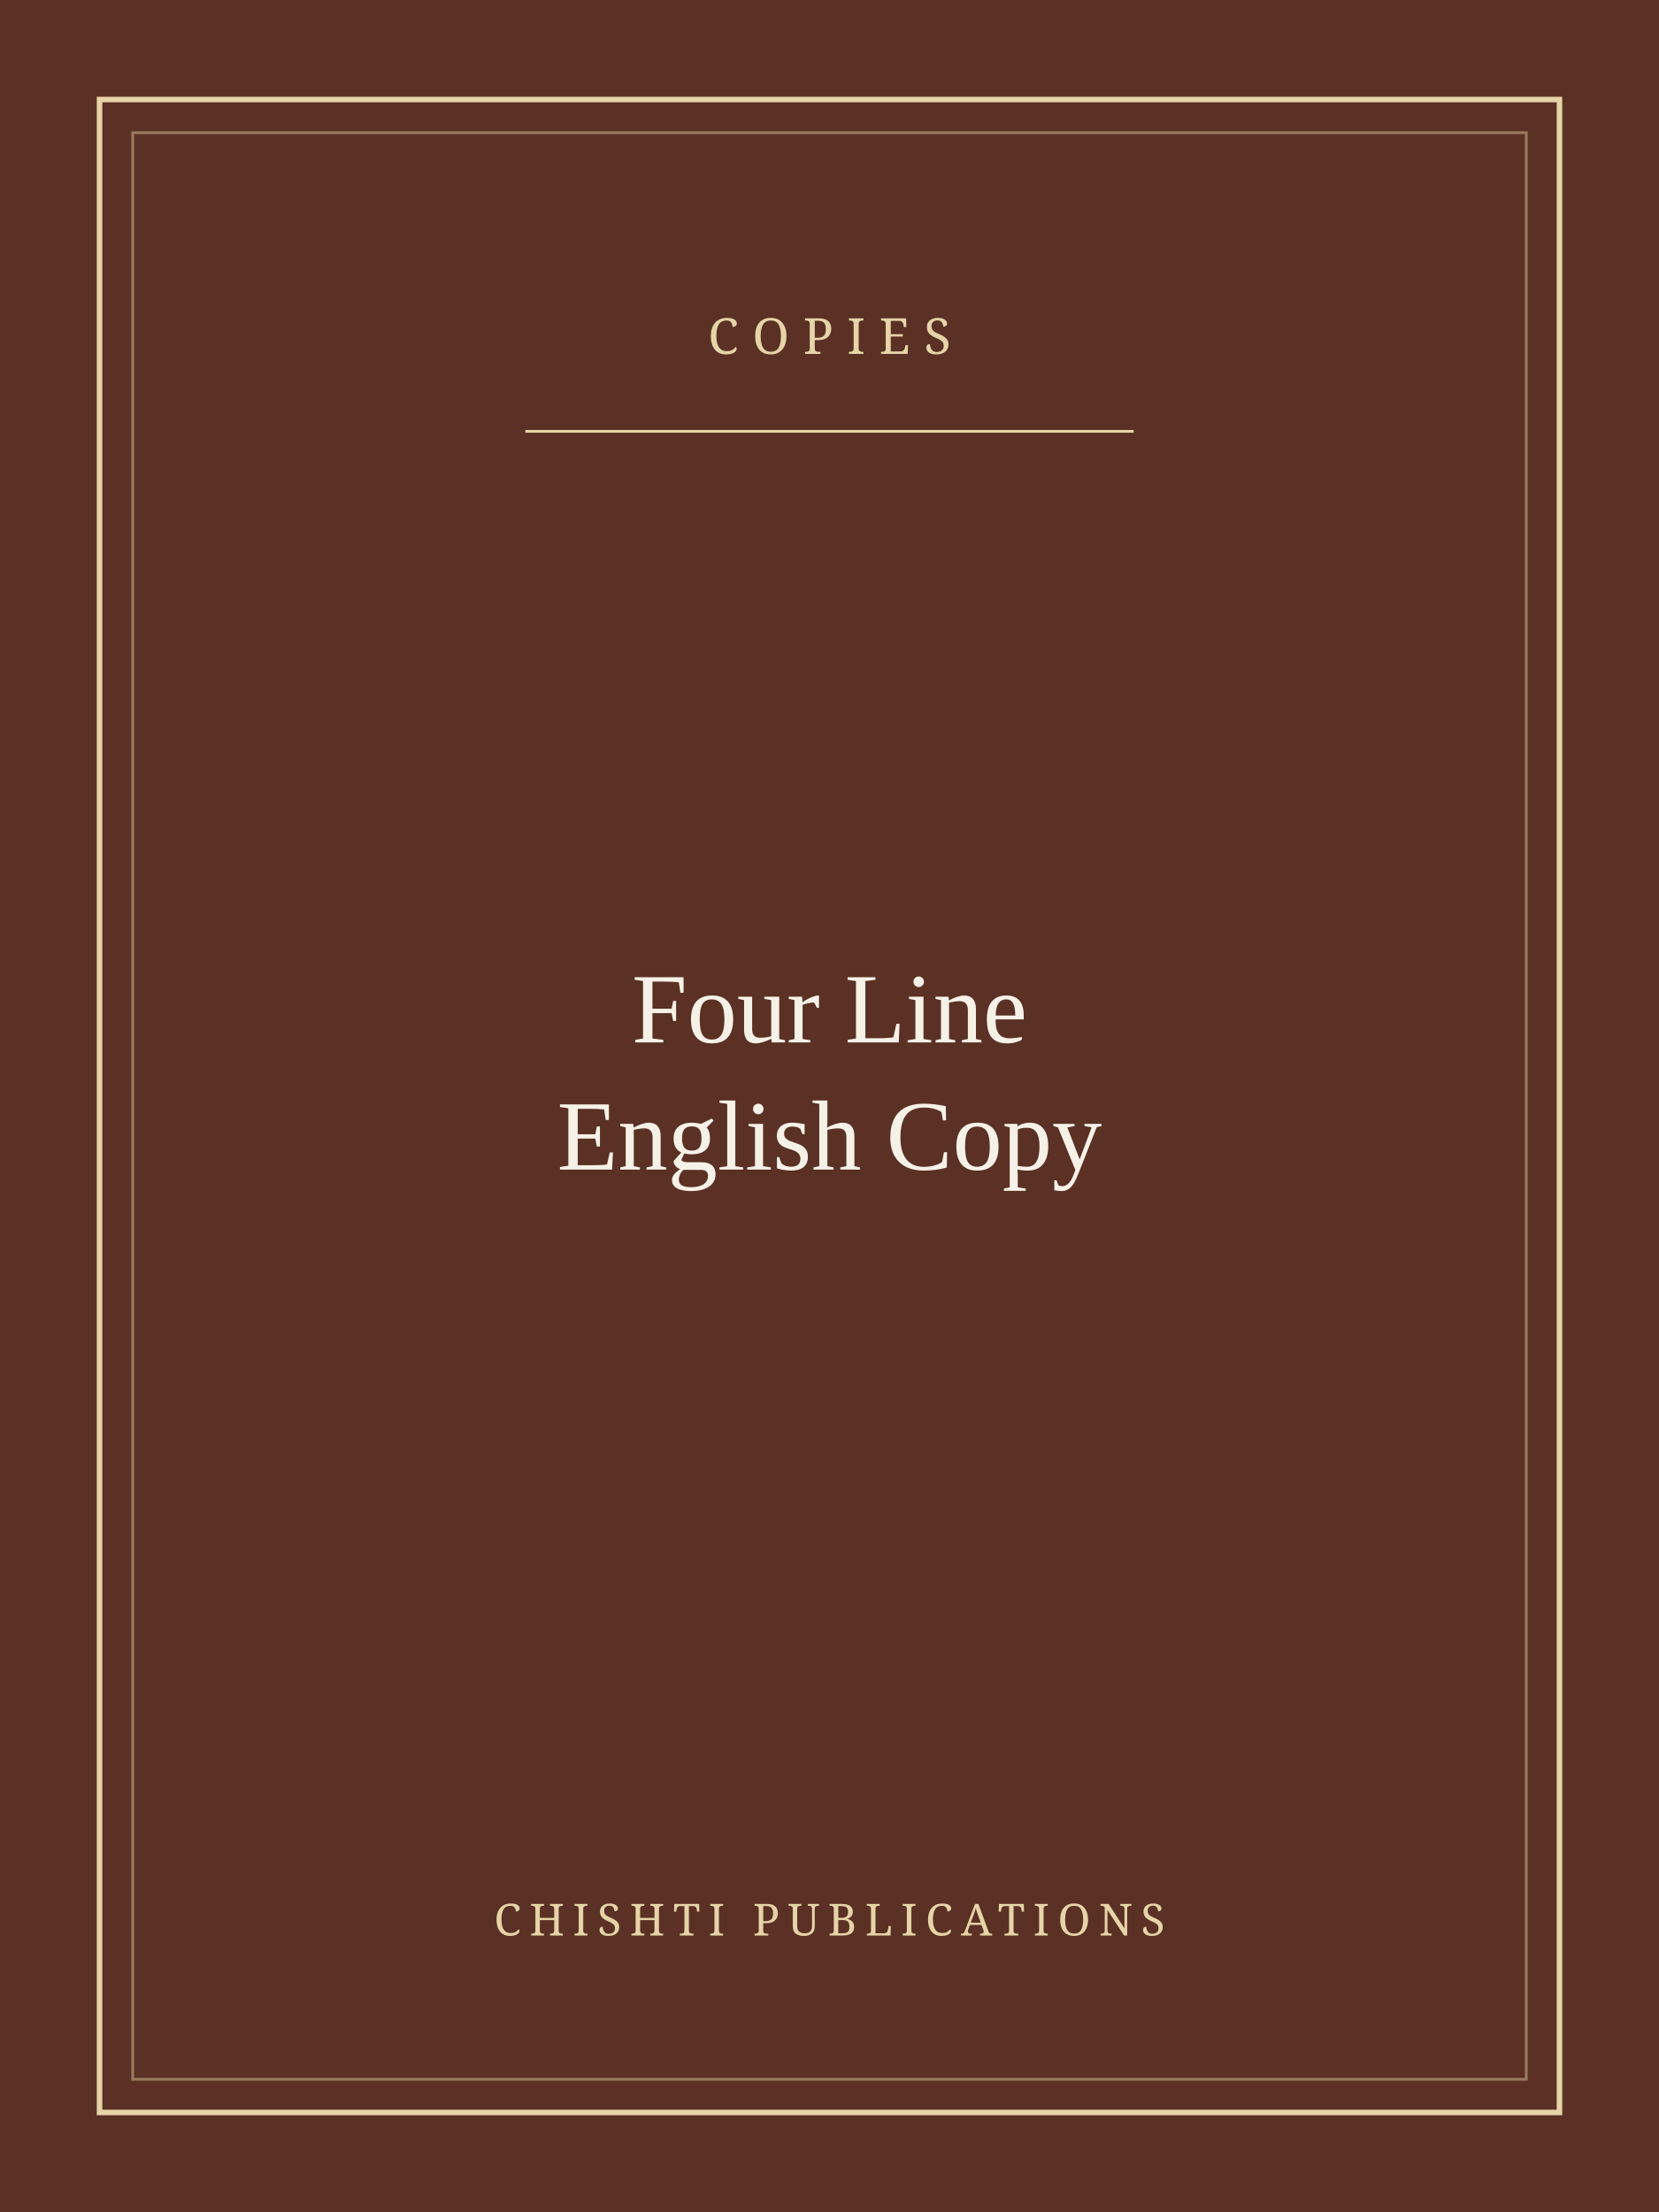
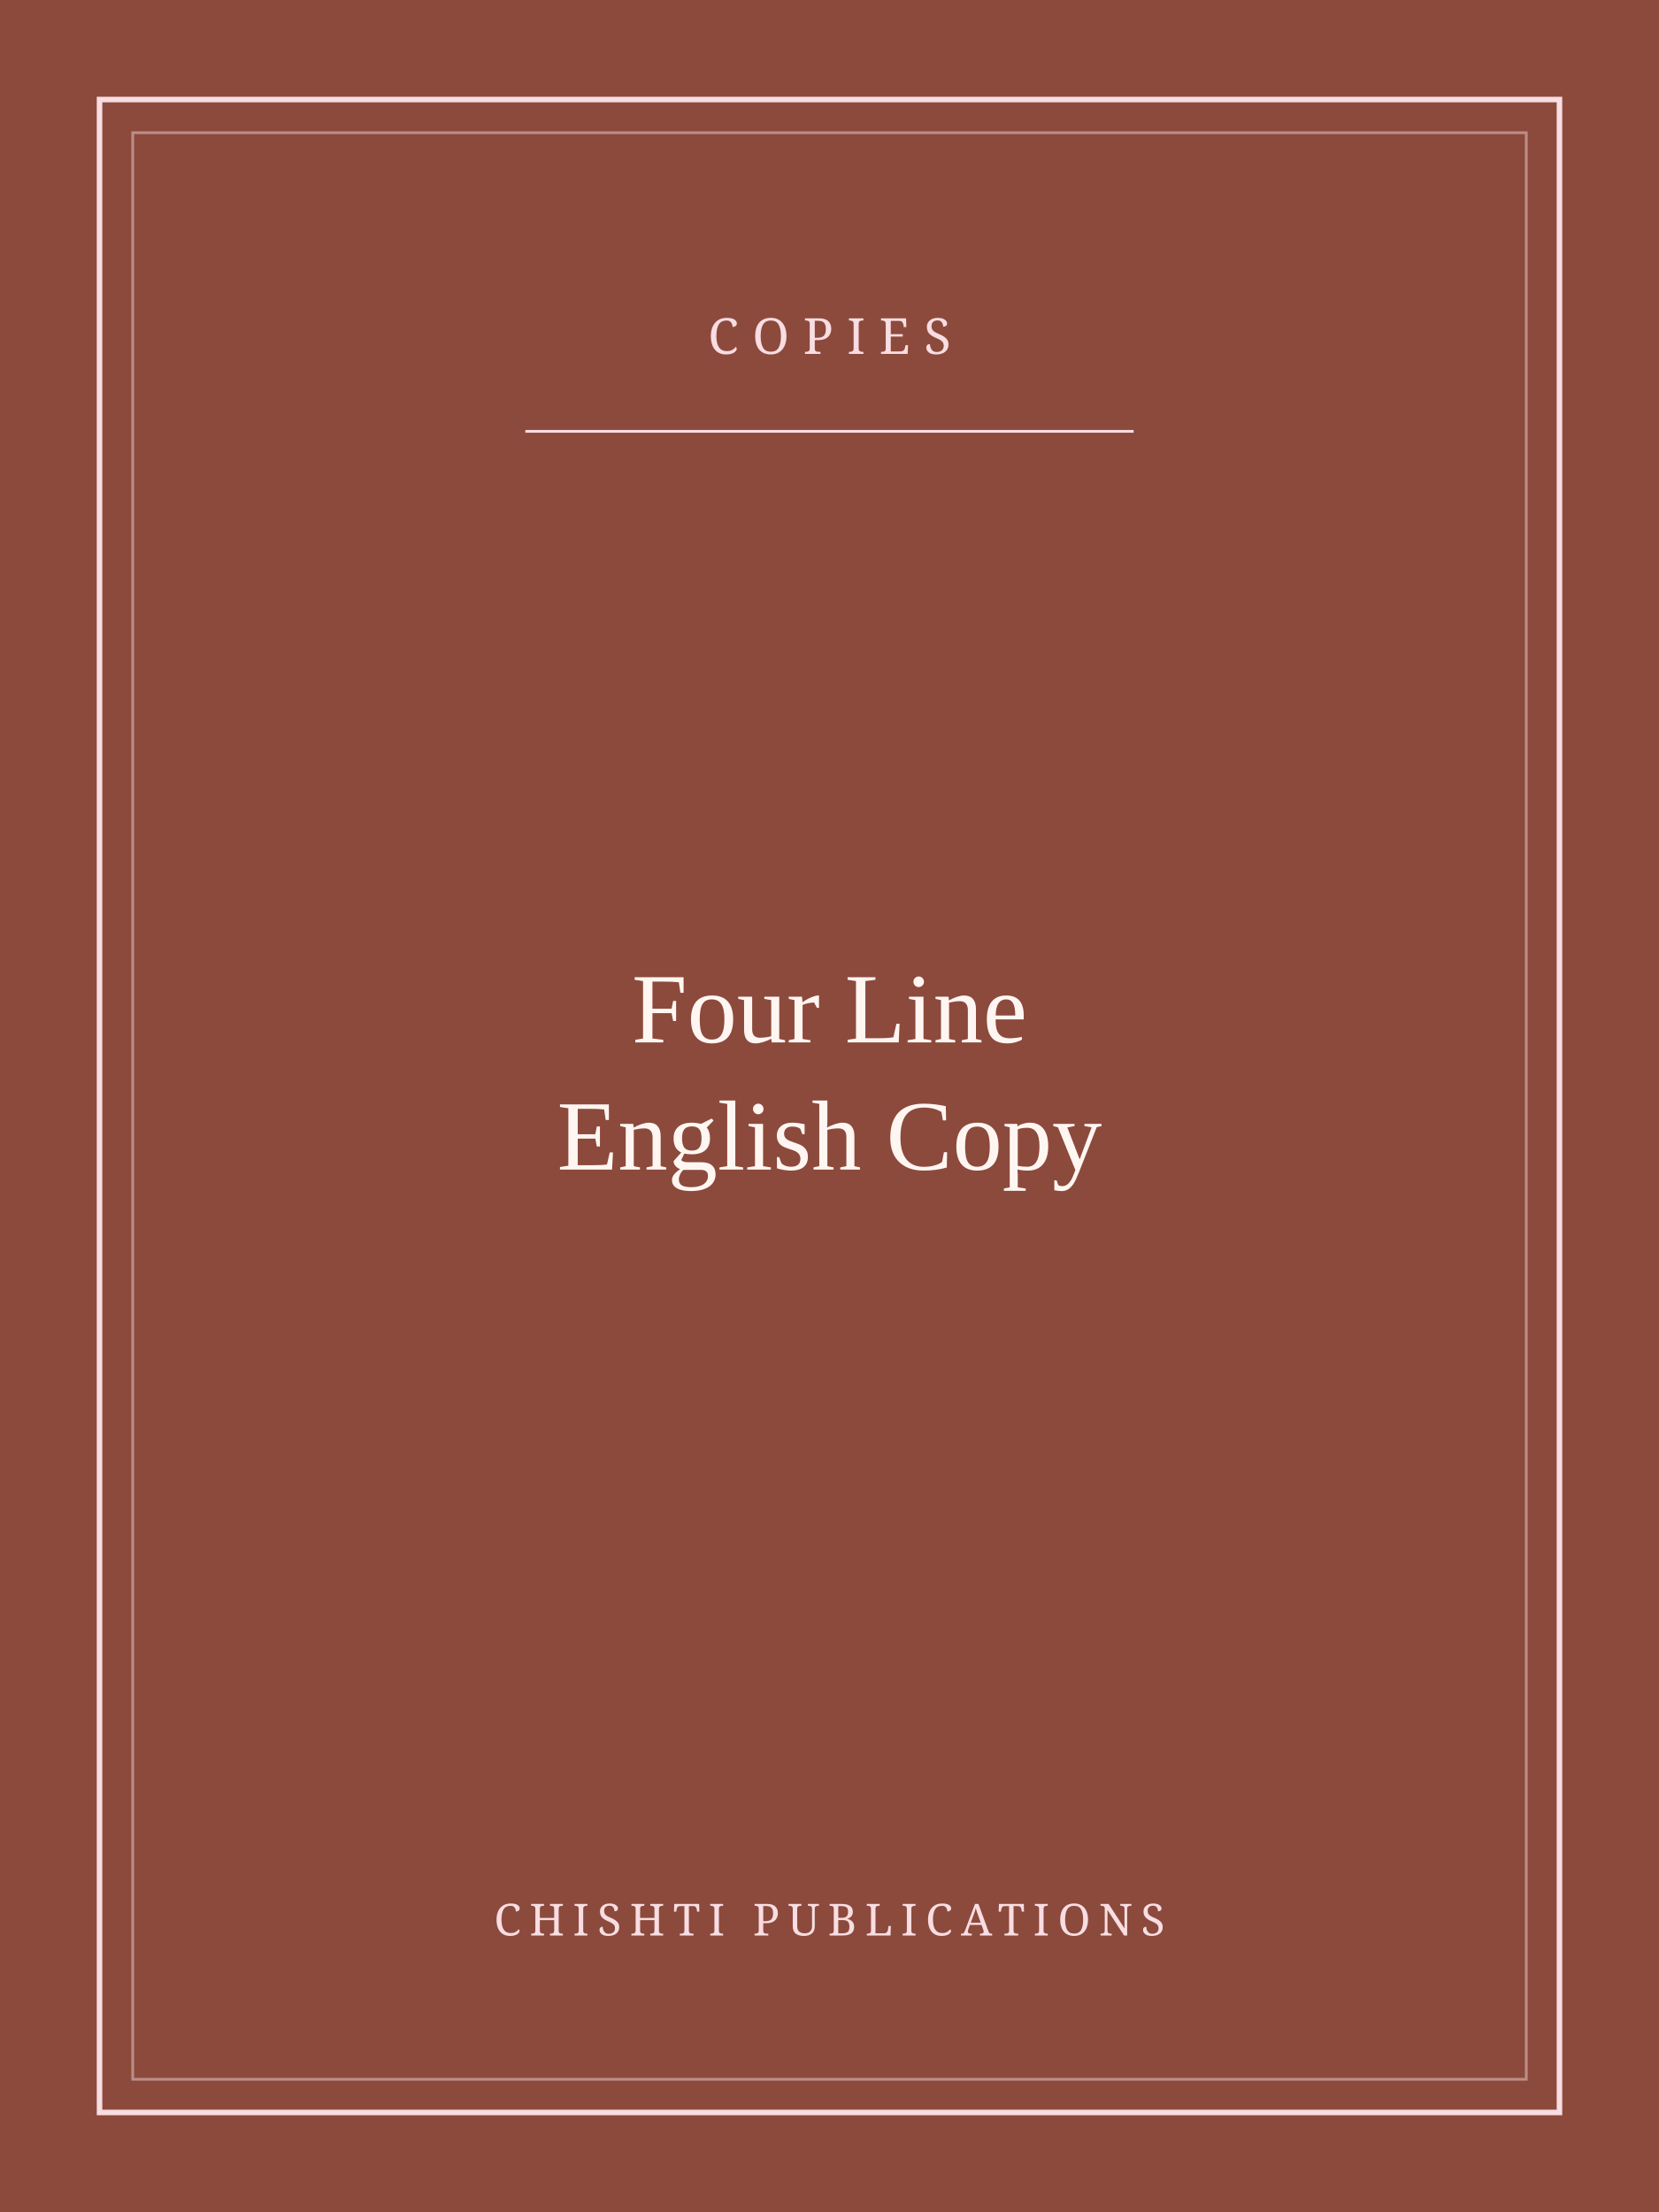
<svg xmlns="http://www.w3.org/2000/svg" viewBox="0 0 600 800" role="img" aria-label="Four Line English Copy">
-   <rect width="600" height="800" fill="#5A3124" />
-   <rect x="36" y="36" width="528" height="728" fill="none" stroke="#E7D3A8" stroke-width="2" />
-   <rect x="48" y="48" width="504" height="704" fill="none" stroke="#E7D3A8" stroke-width="1" opacity="0.45" />
-   <text x="300" y="128" text-anchor="middle" fill="#E7D3A8" font-family="Georgia, serif" font-size="18" letter-spacing="5">COPIES</text>
-   <line x1="190" y1="156" x2="410" y2="156" stroke="#E7D3A8" stroke-width="1" />
-   <text x="300" y="377" text-anchor="middle" fill="#F6F1E7" font-family="Georgia, 'Times New Roman', serif" font-size="36">Four Line</text>
-   <text x="300" y="423" text-anchor="middle" fill="#F6F1E7" font-family="Georgia, 'Times New Roman', serif" font-size="36">English Copy</text>
-   <text x="300" y="700" text-anchor="middle" fill="#E7D3A8" font-family="Georgia, serif" font-size="16" letter-spacing="3">CHISHTI PUBLICATIONS</text>
+   <rect width="600" height="800" fill="#8C4A3C" />
+   <rect x="36" y="36" width="528" height="728" fill="none" stroke="#F8DDE2" stroke-width="2" />
+   <rect x="48" y="48" width="504" height="704" fill="none" stroke="#F8DDE2" stroke-width="1" opacity="0.45" />
+   <text x="300" y="128" text-anchor="middle" fill="#F8DDE2" font-family="Georgia, serif" font-size="18" letter-spacing="5">COPIES</text>
+   <line x1="190" y1="156" x2="410" y2="156" stroke="#F8DDE2" stroke-width="1" />
+   <text x="300" y="377" text-anchor="middle" fill="#FFF6F2" font-family="Georgia, 'Times New Roman', serif" font-size="36">Four Line</text>
+   <text x="300" y="423" text-anchor="middle" fill="#FFF6F2" font-family="Georgia, 'Times New Roman', serif" font-size="36">English Copy</text>
+   <text x="300" y="700" text-anchor="middle" fill="#F8DDE2" font-family="Georgia, serif" font-size="16" letter-spacing="3">CHISHTI PUBLICATIONS</text>
</svg>
